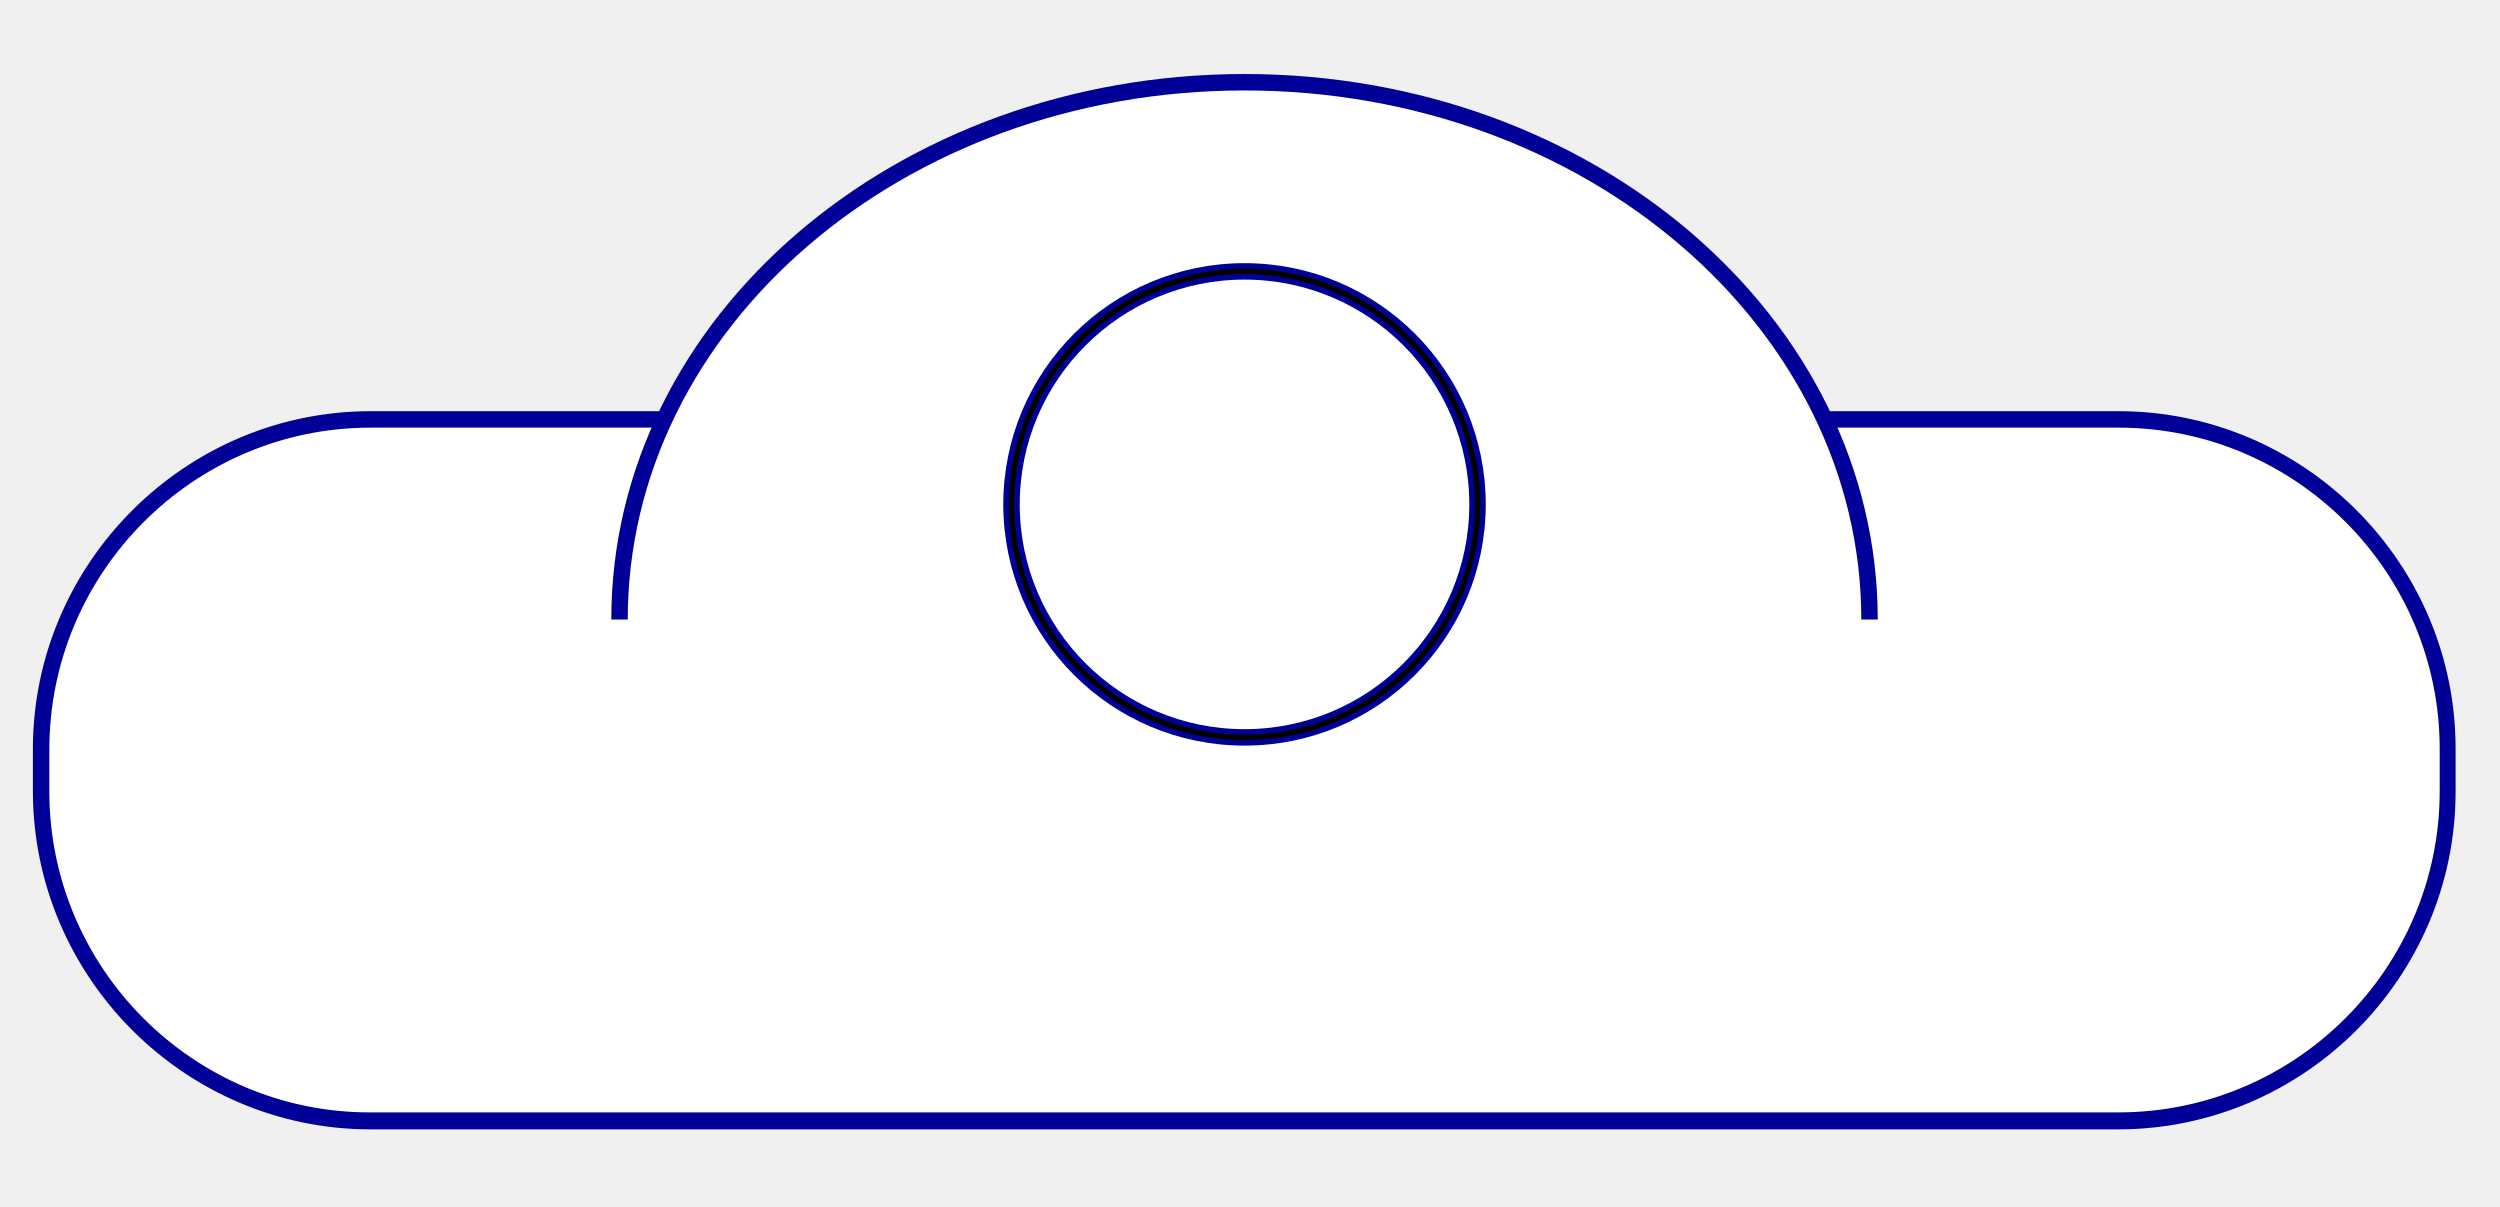
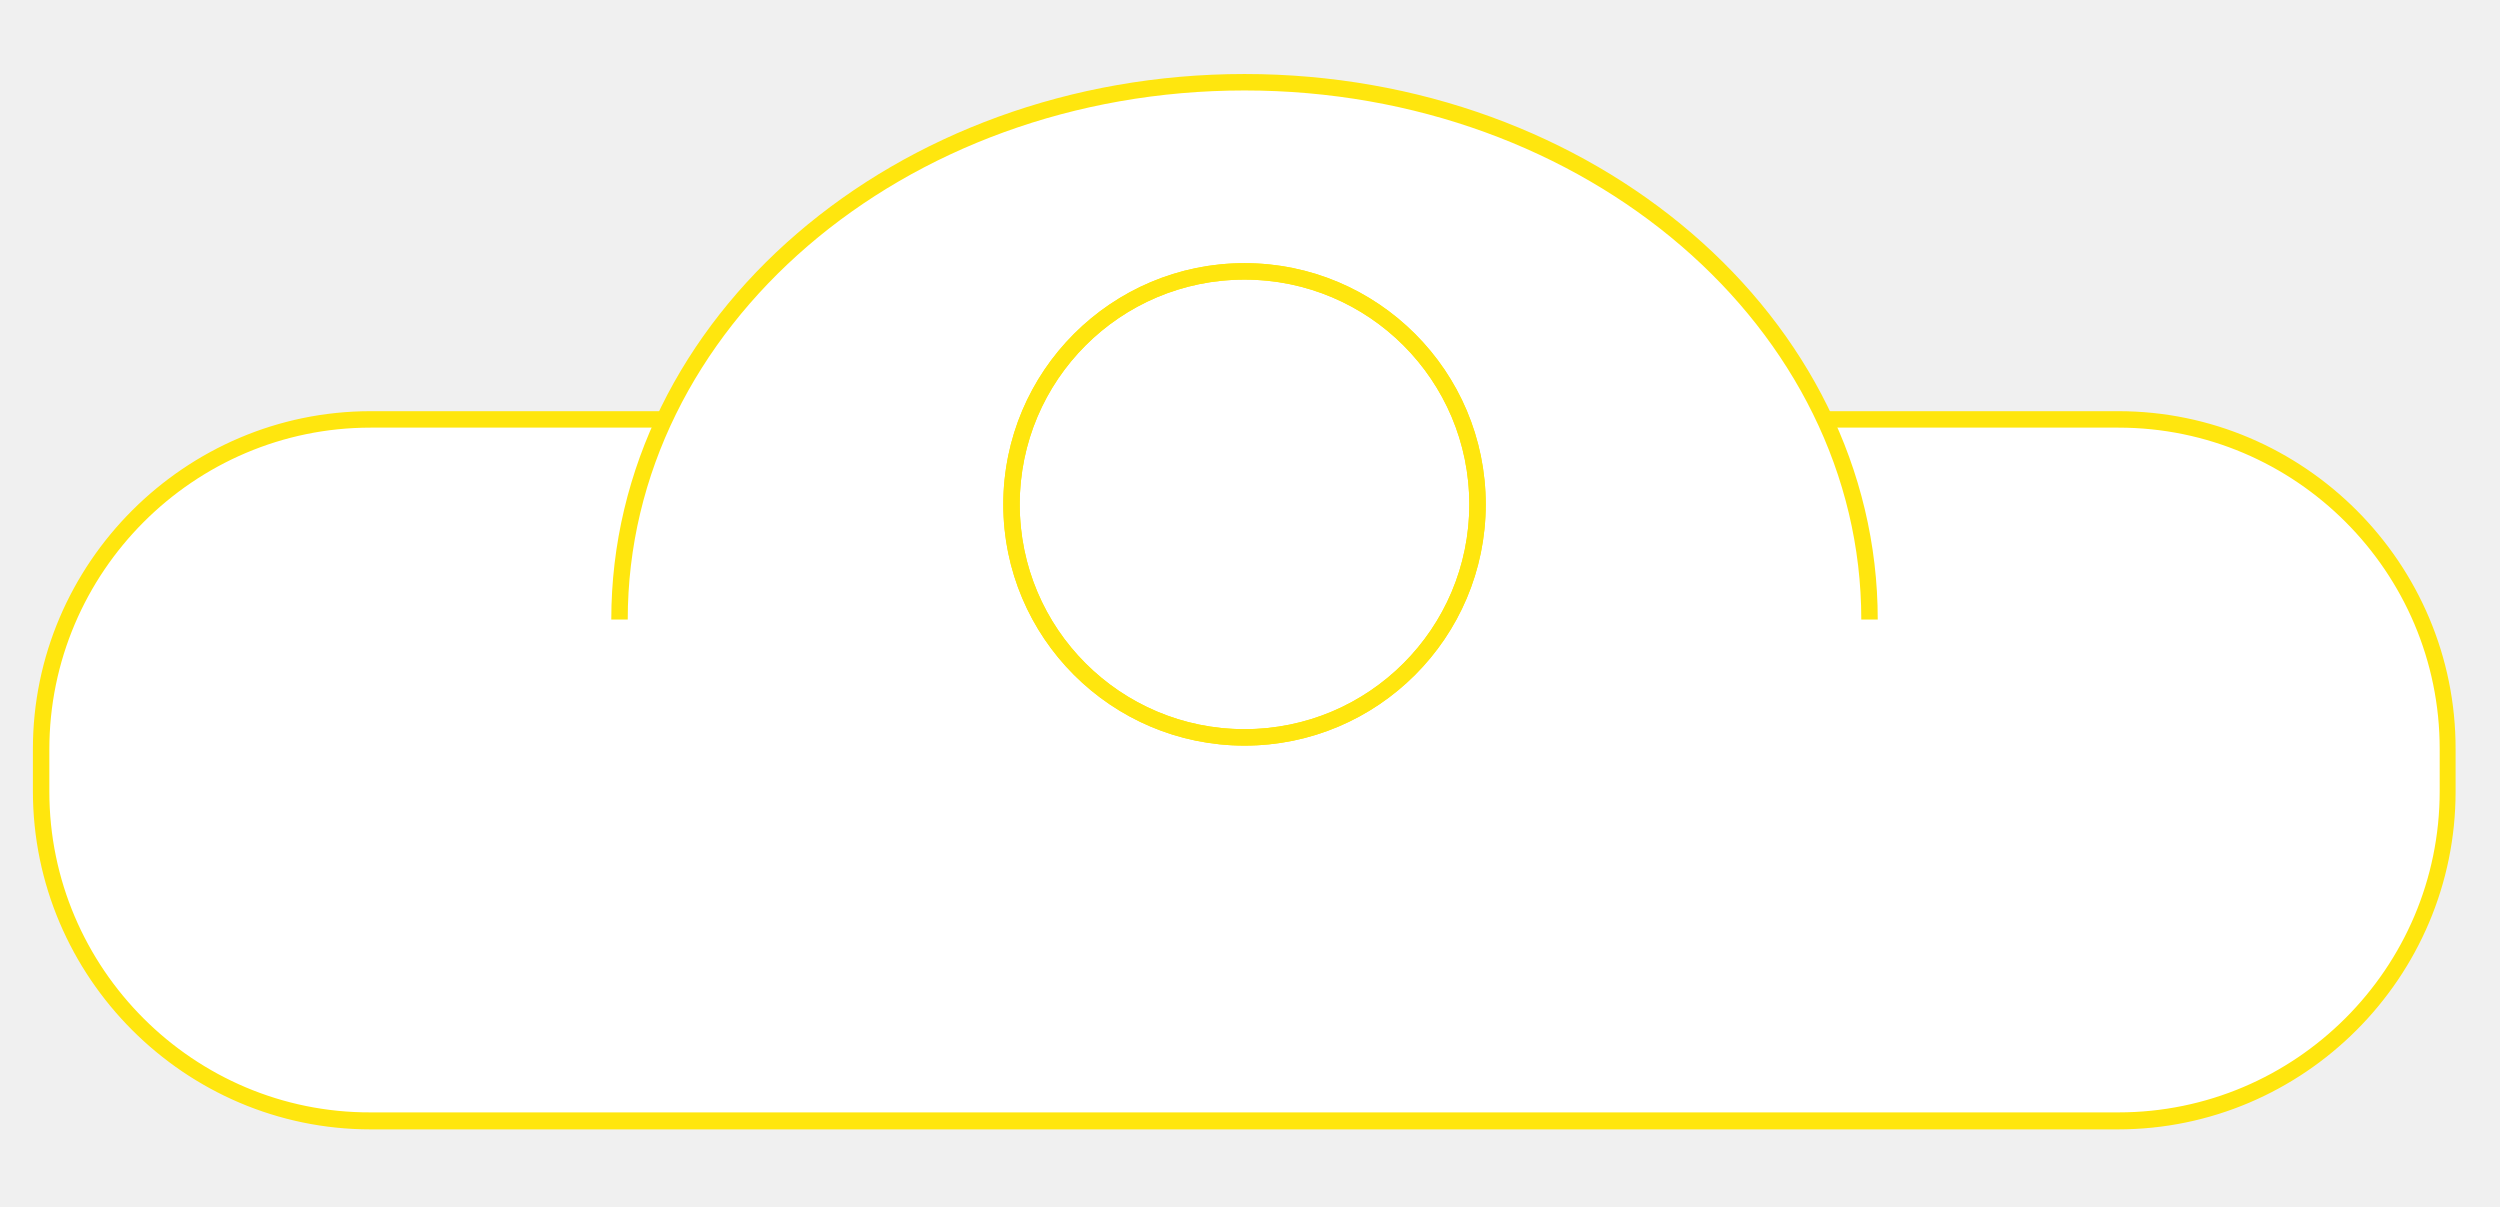
<svg xmlns="http://www.w3.org/2000/svg" version="1.1" id="Layer_1" x="0px" y="0px" viewBox="0 0 456 220" style="enable-background:new 0 0 456 220;" xml:space="preserve">
  <style type="text/css">
	.st0{fill:#FFFFFF;}
- 	.st1{fill:#FFFFFF;stroke: #000099;stroke-width: 2;stroke-miterlimit:10;}
- 	.st2{fill:#FFFFFF;stroke: #000099;stroke-width: 3;stroke-miterlimit:10;}
+ 	.st1{fill:#FFFFFF;stroke: #ffe60e;stroke-width: 2;stroke-miterlimit:10;}
+ 	.st2{fill:#FFFFFF;stroke: #ffe60e;stroke-width: 3;stroke-miterlimit:10;}
</style>
  <g>
    <path class="st0" d="M67.6,204.5c-33.2,0-60.1-27-60.1-60.1v-7.7c0-33.2,27-60.1,60.1-60.1h318.7c33.2,0,60.1,27,60.1,60.1v7.7   c0,33.2-27,60.1-60.1,60.1H67.6z" />
    <path class="st1" d="M386.4,77c32.9,0,59.6,26.8,59.6,59.6v7.7c0,32.9-26.8,59.6-59.6,59.6H67.6C34.8,204,8,177.2,8,144.4v-7.7   C8,103.8,34.8,77,67.6,77H386.4 M386.4,76H67.6C34.3,76,7,103.3,7,136.6v7.7C7,177.7,34.3,205,67.6,205h318.7   c33.4,0,60.6-27.3,60.6-60.6v-7.7C447,103.3,419.7,76,386.4,76L386.4,76z" />
  </g>
  <path class="st2" d="M113,113c0-54.1,51-98,114-98s114,43.9,114,98" />
  <g>
    <circle class="st2" cx="227" cy="92" r="42.5" />
-     <path d="M227,50c23.2,0,42,18.8,42,42s-18.8,42-42,42s-42-18.8-42-42S203.8,50,227,50 M227,49c-23.7,0-43,19.3-43,43s19.3,43,43,43   s43-19.3,43-43S250.7,49,227,49L227,49z" />
+     <path class="st1" d="M227,50c23.2,0,42,18.8,42,42s-18.8,42-42,42s-42-18.8-42-42S203.8,50,227,50 M227,49c-23.7,0-43,19.3-43,43s19.3,43,43,43   s43-19.3,43-43S250.7,49,227,49L227,49z" />
  </g>
</svg>
